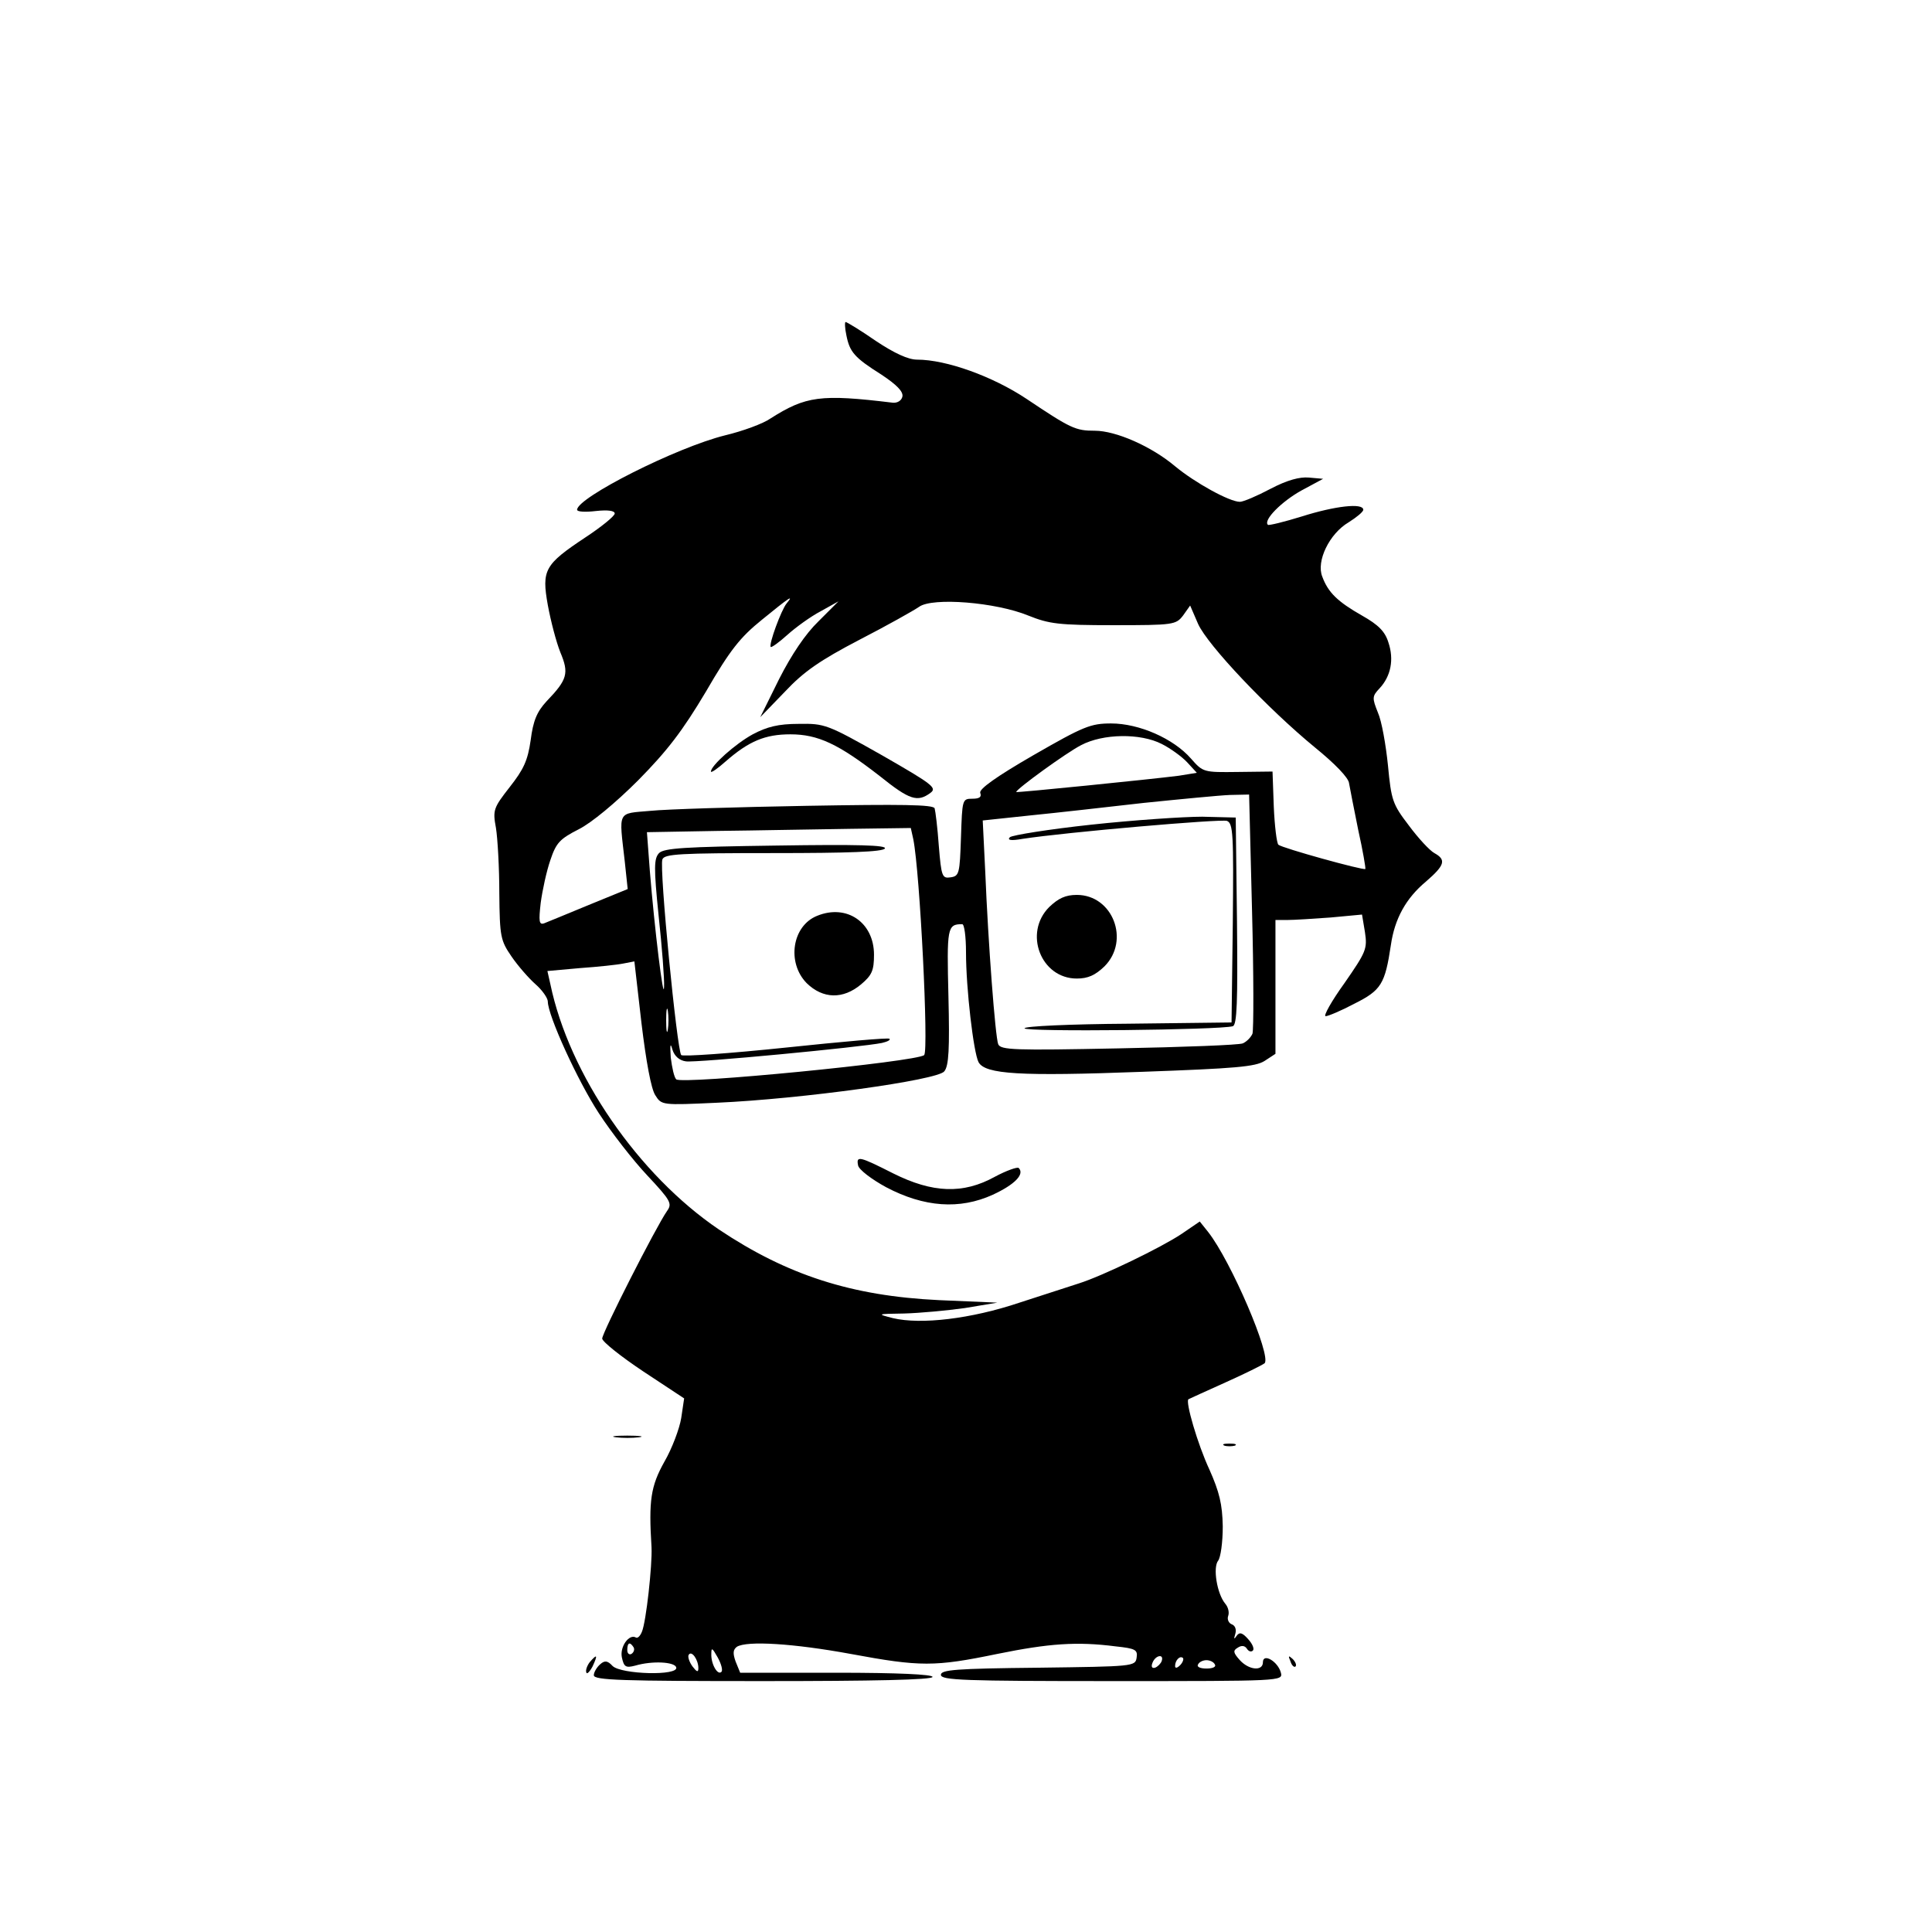
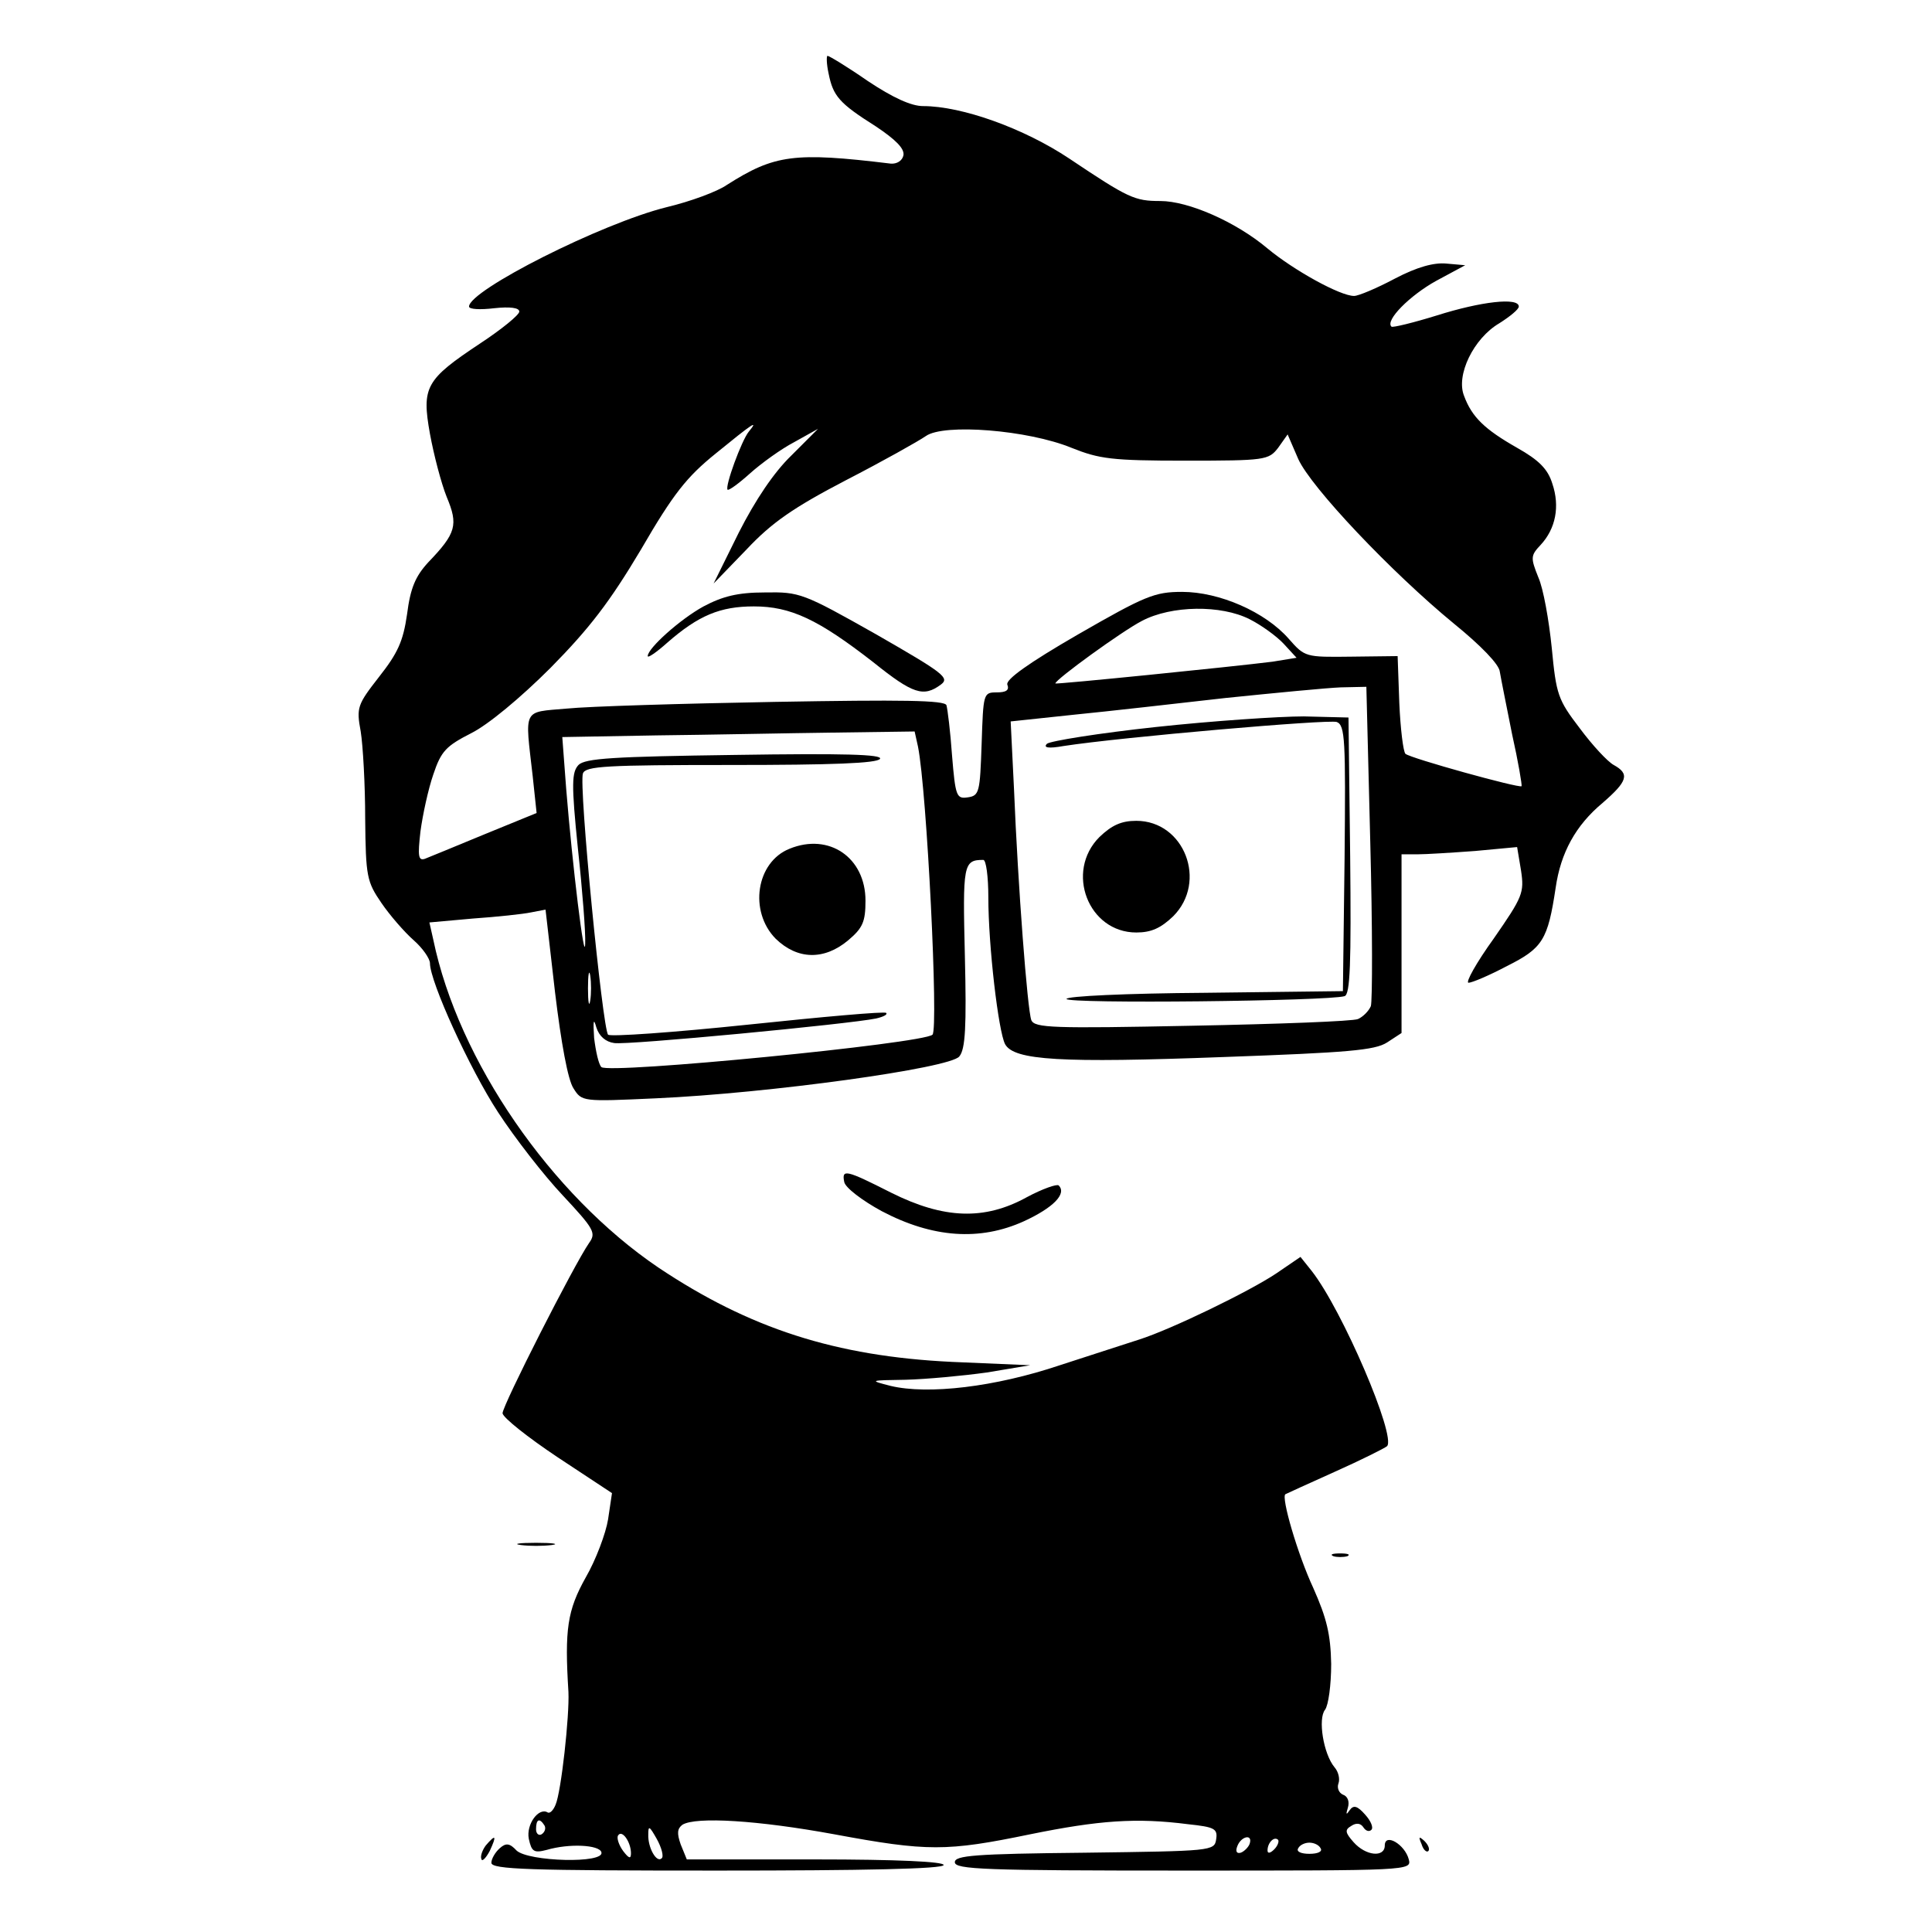
- <svg xmlns="http://www.w3.org/2000/svg" version="1.0" width="462pt" height="462pt" viewBox="0 0 462 462" preserveAspectRatio="xMidYMid meet">
-   <g transform="translate(0,462) scale(0.1,-0.1)" fill="#000000" stroke="none">
-     <path d="M2024 3818 c8 -40 19 -53 84 -94 36 -24 52 -40 50 -52 -2 -10 -12 -16 -23 -15 -173 21 -208 16 -293 -38 -17 -12 -66 -30 -108 -40 -117 -29 -354 -149 -354 -178 0 -5 20 -6 45 -3 28 3 45 1 45 -6 0 -6 -32 -32 -70 -57 -98 -65 -105 -78 -90 -162 7 -38 20 -88 30 -113 21 -50 17 -65 -33 -117 -23 -25 -32 -46 -38 -93 -7 -49 -17 -70 -50 -112 -39 -50 -41 -55 -33 -98 4 -25 8 -95 8 -156 1 -104 3 -113 29 -151 15 -22 41 -52 58 -67 16 -14 29 -33 29 -41 0 -33 71 -189 122 -267 30 -46 82 -113 116 -149 56 -60 60 -67 47 -85 -27 -39 -155 -291 -155 -305 1 -8 45 -43 99 -79 l97 -64 -7 -47 c-4 -25 -22 -73 -40 -104 -33 -59 -38 -93 -31 -205 2 -43 -13 -179 -23 -202 -4 -10 -10 -16 -14 -14 -16 10 -39 -21 -34 -47 5 -23 9 -26 32 -20 41 12 94 9 98 -4 7 -21 -131 -17 -152 3 -12 13 -19 14 -30 4 -8 -7 -15 -19 -15 -26 0 -12 68 -14 405 -14 263 0 405 3 405 10 0 6 -83 10 -230 10 l-230 0 -11 27 c-7 20 -6 28 3 35 24 15 136 8 272 -17 167 -31 201 -31 351 0 123 25 190 30 283 18 47 -5 53 -8 50 -27 -3 -21 -8 -21 -235 -24 -198 -2 -233 -5 -233 -17 0 -13 54 -15 409 -15 406 0 409 0 404 20 -7 27 -43 48 -43 25 0 -22 -34 -19 -56 6 -15 17 -16 22 -4 29 9 6 17 5 22 -3 4 -6 10 -8 14 -4 4 4 -1 16 -11 27 -14 16 -21 18 -28 8 -6 -9 -7 -8 -3 5 3 10 0 20 -9 23 -7 3 -11 12 -8 20 3 8 0 21 -7 29 -20 24 -30 87 -17 103 6 8 11 44 11 82 -1 53 -8 82 -32 136 -28 60 -58 163 -50 168 2 1 41 19 88 40 47 21 89 42 94 46 17 17 -80 244 -135 314 l-20 25 -44 -30 c-48 -32 -188 -100 -245 -118 -19 -6 -83 -27 -142 -46 -116 -39 -236 -53 -303 -37 -39 10 -38 10 27 11 37 1 102 7 145 13 l78 13 -140 6 c-209 10 -363 60 -526 169 -192 130 -358 370 -403 587 l-7 31 78 7 c43 3 90 8 104 11 l26 5 17 -148 c11 -91 23 -157 33 -172 15 -24 16 -24 147 -18 203 9 528 54 544 75 11 13 13 54 10 179 -4 165 -3 173 33 173 5 0 9 -30 9 -67 0 -87 18 -240 30 -263 16 -29 99 -34 392 -23 222 8 270 12 292 26 l26 17 0 160 0 160 28 0 c16 0 63 3 104 6 l75 7 7 -42 c6 -40 3 -47 -49 -122 -31 -43 -51 -79 -45 -79 6 0 37 13 69 30 64 32 73 47 87 140 9 63 36 112 84 152 45 39 49 52 20 68 -11 6 -38 35 -61 66 -39 51 -42 60 -50 144 -5 49 -15 106 -24 126 -14 35 -14 39 4 58 27 29 35 69 21 110 -8 26 -24 42 -63 64 -58 33 -81 55 -95 93 -15 37 17 103 63 130 19 12 35 25 35 30 0 17 -68 9 -147 -16 -42 -13 -79 -22 -81 -20 -12 11 33 56 80 82 l52 28 -34 3 c-22 2 -52 -6 -92 -27 -32 -17 -65 -31 -73 -31 -25 0 -108 46 -155 85 -57 48 -142 85 -192 85 -46 0 -57 5 -163 76 -81 54 -192 94 -262 94 -21 0 -54 15 -99 45 -36 25 -69 45 -72 45 -2 0 -2 -14 2 -32z m-143 -641 c-13 -16 -43 -98 -38 -104 2 -2 20 11 40 29 20 18 56 44 79 56 l43 24 -48 -48 c-31 -30 -64 -79 -94 -138 l-45 -91 59 61 c45 48 84 75 178 124 66 34 130 70 143 79 32 23 183 11 261 -21 50 -20 72 -23 204 -23 143 0 149 1 166 23 l17 24 19 -44 c23 -51 167 -203 279 -295 48 -39 81 -73 82 -86 2 -12 12 -62 22 -112 11 -49 18 -91 17 -93 -4 -4 -199 50 -208 58 -4 4 -9 45 -11 91 l-3 84 -83 -1 c-82 -1 -83 -1 -112 32 -42 48 -124 84 -191 84 -49 0 -66 -7 -186 -76 -90 -52 -130 -81 -127 -90 4 -10 -2 -14 -19 -14 -24 0 -24 -2 -27 -92 -3 -87 -4 -93 -25 -96 -20 -3 -22 2 -28 75 -3 43 -8 83 -10 90 -3 9 -79 10 -307 6 -167 -3 -334 -8 -373 -12 -80 -7 -75 2 -61 -121 l7 -66 -93 -38 c-51 -21 -99 -41 -107 -44 -12 -4 -13 5 -8 49 4 30 14 76 23 102 14 42 23 51 68 74 30 15 88 63 142 117 70 71 106 118 162 212 58 100 82 130 134 172 65 53 78 62 59 39z m897 -336 c20 -10 48 -30 61 -44 l23 -25 -43 -7 c-71 -9 -389 -41 -389 -39 0 7 120 94 155 112 53 28 142 29 193 3z m216 -399 c4 -152 4 -285 1 -294 -4 -9 -14 -19 -23 -23 -9 -4 -143 -9 -298 -12 -248 -5 -281 -4 -287 10 -7 18 -24 241 -31 413 l-6 122 113 12 c61 6 184 20 272 30 88 9 181 18 206 19 l46 1 7 -278z m-810 171 c16 -80 37 -505 26 -516 -17 -16 -580 -71 -593 -58 -5 5 -10 28 -13 52 -2 31 -1 37 4 19 5 -16 17 -26 32 -28 23 -4 421 34 469 44 13 3 21 7 18 10 -2 3 -114 -7 -247 -21 -134 -14 -247 -22 -251 -18 -10 11 -53 448 -45 468 5 13 42 15 265 15 181 0 262 3 267 11 5 8 -65 10 -260 7 -217 -3 -268 -6 -280 -18 -12 -13 -13 -33 -1 -150 8 -74 14 -151 13 -170 -1 -40 -23 141 -34 277 l-7 93 169 3 c93 1 235 4 316 5 l146 2 6 -27z m-587 -455 c-2 -13 -4 -3 -4 22 0 25 2 35 4 23 2 -13 2 -33 0 -45z m-82 -1477 c3 -5 1 -12 -5 -16 -5 -3 -10 1 -10 9 0 18 6 21 15 7z m210 -59 c-9 -9 -25 19 -24 43 0 16 2 15 15 -8 9 -16 13 -32 9 -35z m-55 9 c0 -11 -4 -9 -14 4 -8 11 -12 24 -9 28 7 11 23 -12 23 -32z m1108 17 c-2 -6 -10 -14 -16 -16 -7 -2 -10 2 -6 12 7 18 28 22 22 4z m44 -10 c-7 -7 -12 -8 -12 -2 0 14 12 26 19 19 2 -3 -1 -11 -7 -17z m83 2 c4 -6 -5 -10 -20 -10 -15 0 -24 4 -20 10 3 6 12 10 20 10 8 0 17 -4 20 -10z" />
-     <path d="M1800 2864 c-42 -23 -100 -75 -100 -89 0 -4 16 7 35 24 56 49 95 65 155 65 66 0 115 -23 214 -100 71 -57 90 -63 121 -40 16 12 6 20 -116 90 -131 74 -137 76 -199 75 -49 0 -76 -7 -110 -25z" />
-     <path d="M2610 2648 c-102 -11 -189 -25 -195 -30 -7 -7 2 -9 30 -4 104 16 474 48 489 43 15 -6 16 -32 14 -244 l-3 -238 -247 -3 c-141 -1 -248 -6 -248 -11 0 -9 469 -4 498 5 10 3 12 58 10 251 l-3 248 -80 2 c-44 0 -163 -8 -265 -19z" />
-     <path d="M2509 2451 c-62 -62 -20 -171 66 -171 27 0 44 8 66 29 62 62 20 171 -66 171 -27 0 -44 -8 -66 -29z" />
-     <path d="M1954 2430 c-60 -24 -73 -112 -25 -161 39 -38 87 -39 130 -3 26 22 31 33 31 71 0 77 -65 122 -136 93z" />
-     <path d="M2052 1833 c2 -10 32 -33 67 -52 91 -48 176 -54 255 -18 52 24 77 49 62 64 -3 3 -29 -6 -57 -21 -76 -42 -149 -39 -243 8 -81 41 -89 43 -84 19z" />
-     <path d="M1473 1183 c15 -2 39 -2 55 0 15 2 2 4 -28 4 -30 0 -43 -2 -27 -4z" />
-     <path d="M2928 1163 c6 -2 18 -2 25 0 6 3 1 5 -13 5 -14 0 -19 -2 -12 -5z" />
-     <path d="M1410 645 c-6 -8 -10 -19 -8 -24 1 -6 8 1 15 14 13 28 11 31 -7 10z" />
-     <path d="M3086 647 c3 -10 9 -15 12 -12 3 3 0 11 -7 18 -10 9 -11 8 -5 -6z" />
+ <svg xmlns="http://www.w3.org/2000/svg" version="1.0" width="346pt" height="346pt" viewBox="0 0 346 346" preserveAspectRatio="xMidYMid meet">
+   <g transform="translate(0,346) scale(0.1,-0.1)" fill="#000000" stroke="none">
+     <path d="M1484 3328 c8 -40 19 -53 84 -94 36 -24 52 -40 50 -52 -2 -10 -12 -16 -23 -15 -173 21 -208 16 -293 -38 -17 -12 -66 -30 -108 -40 -117 -29 -354 -149 -354 -178 0 -5 20 -6 45 -3 28 3 45 1 45 -6 0 -6 -32 -32 -70 -57 -98 -65 -105 -78 -90 -162 7 -38 20 -88 30 -113 21 -50 17 -65 -33 -117 -23 -25 -32 -46 -38 -93 -7 -49 -17 -70 -50 -112 -39 -50 -41 -55 -33 -98 4 -25 8 -95 8 -156 1 -104 3 -113 29 -151 15 -22 41 -52 58 -67 16 -14 29 -33 29 -41 0 -33 71 -189 122 -267 30 -46 82 -113 116 -149 56 -60 60 -67 47 -85 -27 -39 -155 -291 -155 -305 1 -8 45 -43 99 -79 l97 -64 -7 -47 c-4 -25 -22 -73 -40 -104 -33 -59 -38 -93 -31 -205 2 -43 -13 -179 -23 -202 -4 -10 -10 -16 -14 -14 -16 10 -39 -21 -34 -47 5 -23 9 -26 32 -20 41 12 94 9 98 -4 7 -21 -131 -17 -152 3 -12 13 -19 14 -30 4 -8 -7 -15 -19 -15 -26 0 -12 68 -14 405 -14 263 0 405 3 405 10 0 6 -83 10 -230 10 l-230 0 -11 27 c-7 20 -6 28 3 35 24 15 136 8 272 -17 167 -31 201 -31 351 0 123 25 190 30 283 18 47 -5 53 -8 50 -27 -3 -21 -8 -21 -235 -24 -198 -2 -233 -5 -233 -17 0 -13 54 -15 409 -15 406 0 409 0 404 20 -7 27 -43 48 -43 25 0 -22 -34 -19 -56 6 -15 17 -16 22 -4 29 9 6 17 5 22 -3 4 -6 10 -8 14 -4 4 4 -1 16 -11 27 -14 16 -21 18 -28 8 -6 -9 -7 -8 -3 5 3 10 0 20 -9 23 -7 3 -11 12 -8 20 3 8 0 21 -7 29 -20 24 -30 87 -17 103 6 8 11 44 11 82 -1 53 -8 82 -32 136 -28 60 -58 163 -50 168 2 1 41 19 88 40 47 21 89 42 94 46 17 17 -80 244 -135 314 l-20 25 -44 -30 c-48 -32 -188 -100 -245 -118 -19 -6 -83 -27 -142 -46 -116 -39 -236 -53 -303 -37 -39 10 -38 10 27 11 37 1 102 7 145 13 l78 13 -140 6 c-209 10 -363 60 -526 169 -192 130 -358 370 -403 587 l-7 31 78 7 c43 3 90 8 104 11 l26 5 17 -148 c11 -91 23 -157 33 -172 15 -24 16 -24 147 -18 203 9 528 54 544 75 11 13 13 54 10 179 -4 165 -3 173 33 173 5 0 9 -30 9 -67 0 -87 18 -240 30 -263 16 -29 99 -34 392 -23 222 8 270 12 292 26 l26 17 0 160 0 160 28 0 c16 0 63 3 104 6 l75 7 7 -42 c6 -40 3 -47 -49 -122 -31 -43 -51 -79 -45 -79 6 0 37 13 69 30 64 32 73 47 87 140 9 63 36 112 84 152 45 39 49 52 20 68 -11 6 -38 35 -61 66 -39 51 -42 60 -50 144 -5 49 -15 106 -24 126 -14 35 -14 39 4 58 27 29 35 69 21 110 -8 26 -24 42 -63 64 -58 33 -81 55 -95 93 -15 37 17 103 63 130 19 12 35 25 35 30 0 17 -68 9 -147 -16 -42 -13 -79 -22 -81 -20 -12 11 33 56 80 82 l52 28 -34 3 c-22 2 -52 -6 -92 -27 -32 -17 -65 -31 -73 -31 -25 0 -108 46 -155 85 -57 48 -142 85 -192 85 -46 0 -57 5 -163 76 -81 54 -192 94 -262 94 -21 0 -54 15 -99 45 -36 25 -69 45 -72 45 -2 0 -2 -14 2 -32z m-143 -641 c-13 -16 -43 -98 -38 -104 2 -2 20 11 40 29 20 18 56 44 79 56 l43 24 -48 -48 c-31 -30 -64 -79 -94 -138 l-45 -91 59 61 c45 48 84 75 178 124 66 34 130 70 143 79 32 23 183 11 261 -21 50 -20 72 -23 204 -23 143 0 149 1 166 23 l17 24 19 -44 c23 -51 167 -203 279 -295 48 -39 81 -73 82 -86 2 -12 12 -62 22 -112 11 -49 18 -91 17 -93 -4 -4 -199 50 -208 58 -4 4 -9 45 -11 91 l-3 84 -83 -1 c-82 -1 -83 -1 -112 32 -42 48 -124 84 -191 84 -49 0 -66 -7 -186 -76 -90 -52 -130 -81 -127 -90 4 -10 -2 -14 -19 -14 -24 0 -24 -2 -27 -92 -3 -87 -4 -93 -25 -96 -20 -3 -22 2 -28 75 -3 43 -8 83 -10 90 -3 9 -79 10 -307 6 -167 -3 -334 -8 -373 -12 -80 -7 -75 2 -61 -121 l7 -66 -93 -38 c-51 -21 -99 -41 -107 -44 -12 -4 -13 5 -8 49 4 30 14 76 23 102 14 42 23 51 68 74 30 15 88 63 142 117 70 71 106 118 162 212 58 100 82 130 134 172 65 53 78 62 59 39z m897 -336 c20 -10 48 -30 61 -44 l23 -25 -43 -7 c-71 -9 -389 -41 -389 -39 0 7 120 94 155 112 53 28 142 29 193 3z m216 -399 c4 -152 4 -285 1 -294 -4 -9 -14 -19 -23 -23 -9 -4 -143 -9 -298 -12 -248 -5 -281 -4 -287 10 -7 18 -24 241 -31 413 l-6 122 113 12 c61 6 184 20 272 30 88 9 181 18 206 19 l46 1 7 -278z m-810 171 c16 -80 37 -505 26 -516 -17 -16 -580 -71 -593 -58 -5 5 -10 28 -13 52 -2 31 -1 37 4 19 5 -16 17 -26 32 -28 23 -4 421 34 469 44 13 3 21 7 18 10 -2 3 -114 -7 -247 -21 -134 -14 -247 -22 -251 -18 -10 11 -53 448 -45 468 5 13 42 15 265 15 181 0 262 3 267 11 5 8 -65 10 -260 7 -217 -3 -268 -6 -280 -18 -12 -13 -13 -33 -1 -150 8 -74 14 -151 13 -170 -1 -40 -23 141 -34 277 l-7 93 169 3 c93 1 235 4 316 5 l146 2 6 -27z m-587 -455 c-2 -13 -4 -3 -4 22 0 25 2 35 4 23 2 -13 2 -33 0 -45z m-82 -1477 c3 -5 1 -12 -5 -16 -5 -3 -10 1 -10 9 0 18 6 21 15 7z m210 -59 c-9 -9 -25 19 -24 43 0 16 2 15 15 -8 9 -16 13 -32 9 -35z m-55 9 c0 -11 -4 -9 -14 4 -8 11 -12 24 -9 28 7 11 23 -12 23 -32z m1108 17 c-2 -6 -10 -14 -16 -16 -7 -2 -10 2 -6 12 7 18 28 22 22 4z m44 -10 c-7 -7 -12 -8 -12 -2 0 14 12 26 19 19 2 -3 -1 -11 -7 -17z m83 2 c4 -6 -5 -10 -20 -10 -15 0 -24 4 -20 10 3 6 12 10 20 10 8 0 17 -4 20 -10z" />
+     <path d="M1260 2374 c-42 -23 -100 -75 -100 -89 0 -4 16 7 35 24 56 49 95 65 155 65 66 0 115 -23 214 -100 71 -57 90 -63 121 -40 16 12 6 20 -116 90 -131 74 -137 76 -199 75 -49 0 -76 -7 -110 -25z" />
+     <path d="M2070 2158 c-102 -11 -189 -25 -195 -30 -7 -7 2 -9 30 -4 104 16 474 48 489 43 15 -6 16 -32 14 -244 l-3 -238 -247 -3 c-141 -1 -248 -6 -248 -11 0 -9 469 -4 498 5 10 3 12 58 10 251 l-3 248 -80 2 c-44 0 -163 -8 -265 -19z" />
+     <path d="M1969 1961 c-62 -62 -20 -171 66 -171 27 0 44 8 66 29 62 62 20 171 -66 171 -27 0 -44 -8 -66 -29z" />
+     <path d="M1414 1940 c-60 -24 -73 -112 -25 -161 39 -38 87 -39 130 -3 26 22 31 33 31 71 0 77 -65 122 -136 93z" />
+     <path d="M1512 1343 c2 -10 32 -33 67 -52 91 -48 176 -54 255 -18 52 24 77 49 62 64 -3 3 -29 -6 -57 -21 -76 -42 -149 -39 -243 8 -81 41 -89 43 -84 19z" />
+     <path d="M933 693 c15 -2 39 -2 55 0 15 2 2 4 -28 4 -30 0 -43 -2 -27 -4z" />
+     <path d="M2388 673 c6 -2 18 -2 25 0 6 3 1 5 -13 5 -14 0 -19 -2 -12 -5z" />
+     <path d="M870 155 c-6 -8 -10 -19 -8 -24 1 -6 8 1 15 14 13 28 11 31 -7 10z" />
+     <path d="M2546 157 c3 -10 9 -15 12 -12 3 3 0 11 -7 18 -10 9 -11 8 -5 -6z" />
  </g>
</svg>
